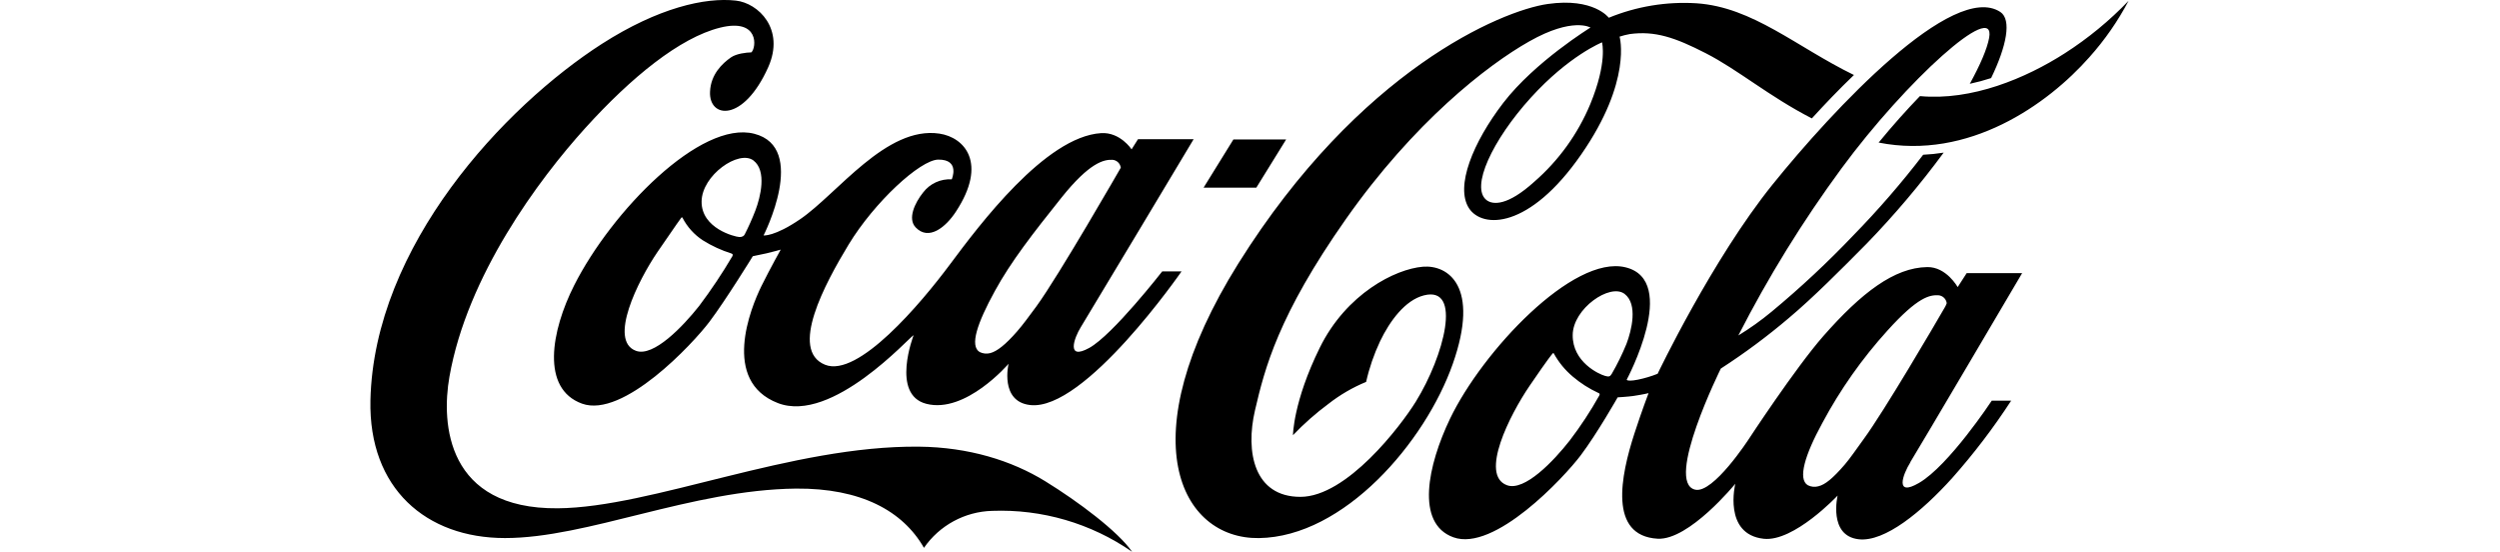
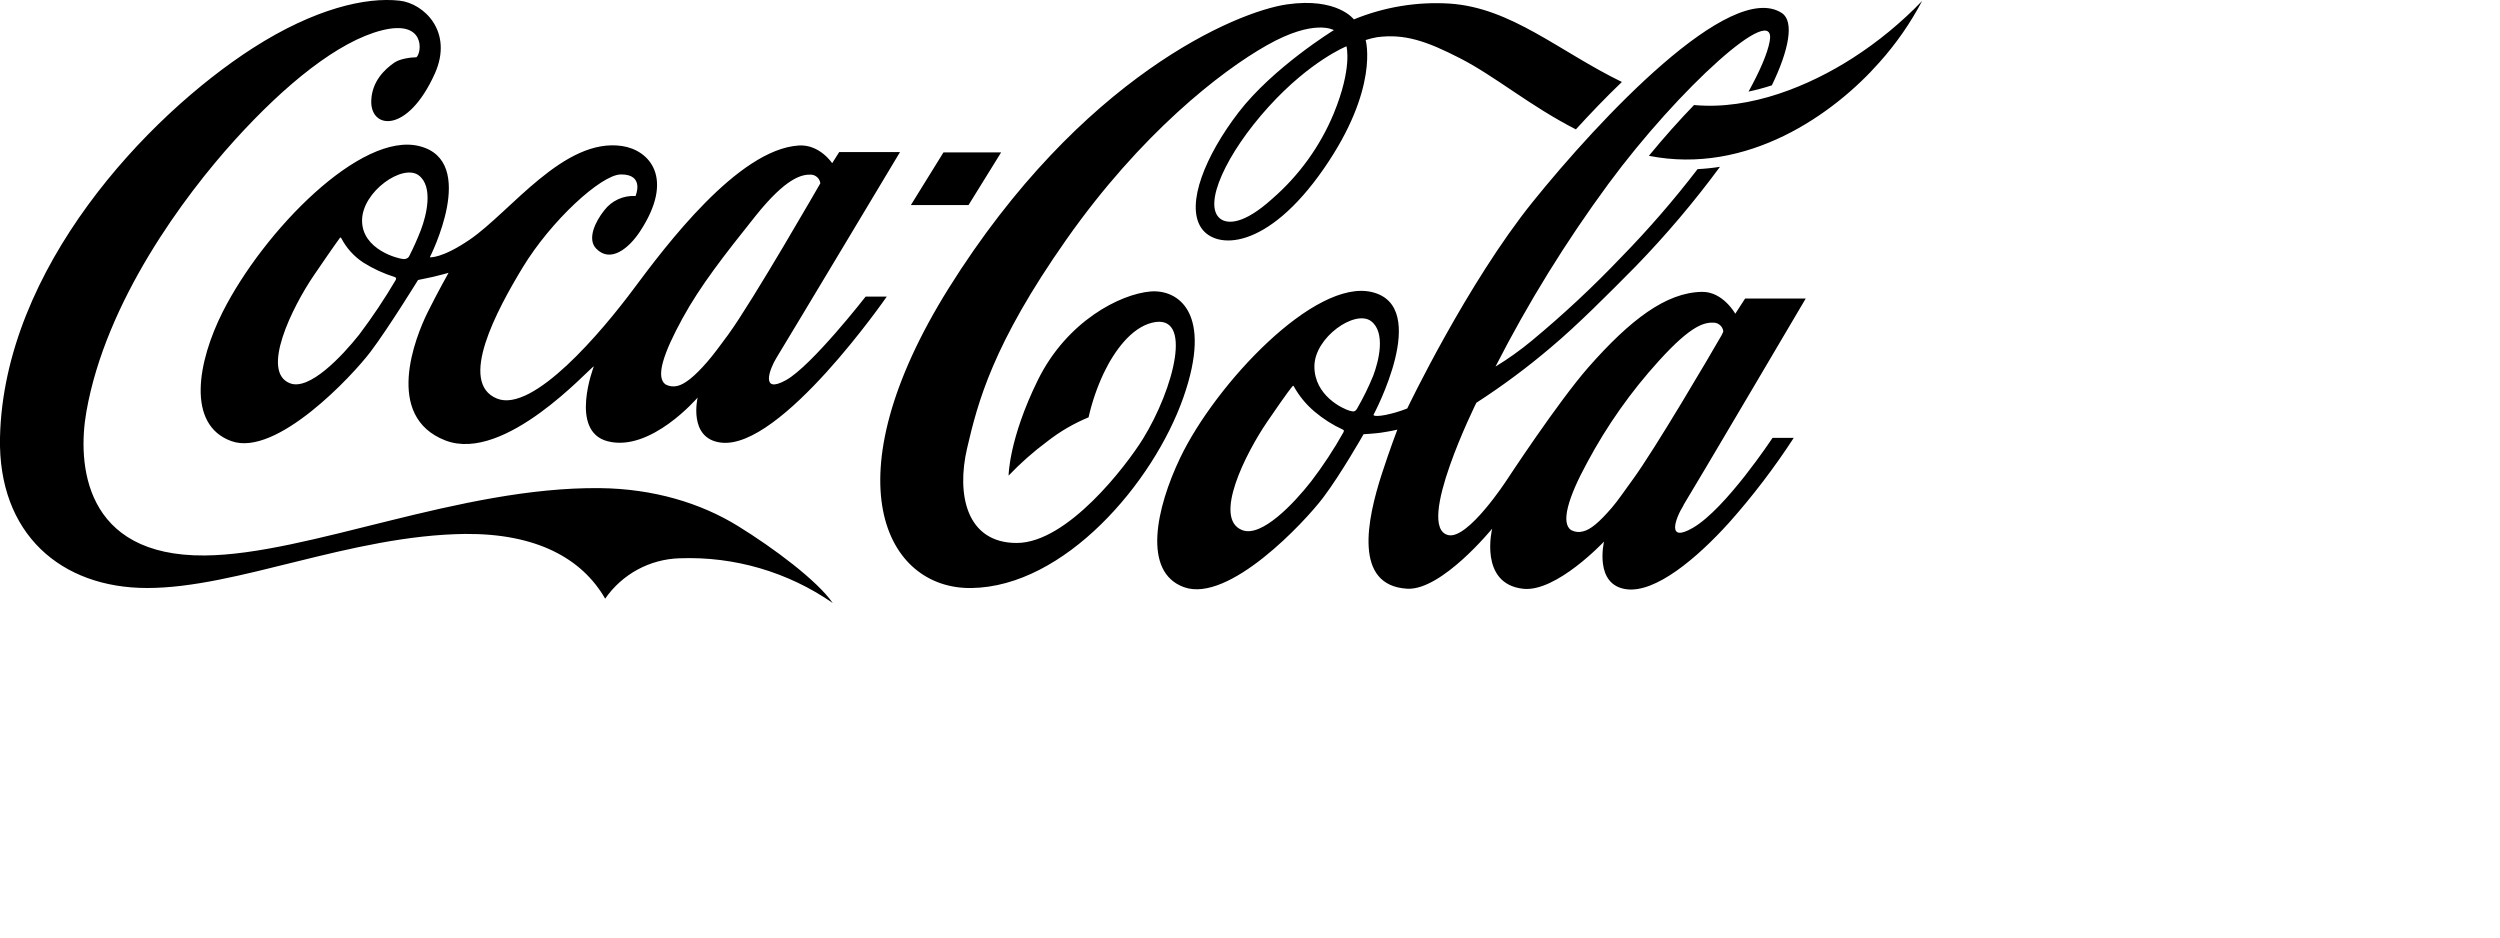
- <svg xmlns="http://www.w3.org/2000/svg" width="145" height="32" viewBox="0 0 615.08 192.94">
+ <svg xmlns="http://www.w3.org/2000/svg" viewBox="0 0 800 300">
  <path fill="currentColor" d="M430.88,14.81s-11.53,4.59-24.94,19.37S384.72,65.58,390.5,70c2.22,1.68,7.34,2,16.63-6.4a73.4,73.4,0,0,0,19.66-27.26c6-14.63,4.09-21.35,4.09-21.51M504.27,41.4c-14.9-7.64-25.79-17-37.12-22.79-10.81-5.55-17.8-7.87-26.54-6.7a27.08,27.08,0,0,0-3.6.9S441.51,28.18,423.6,54C405.46,80.18,389,80,384.32,72.81c-4.9-7.59,1.43-23.06,12-36.83,11.07-14.4,30.51-26.34,30.51-26.34s-6.2-3.79-21.42,4.84C390.56,22.86,365,42.86,341.28,76.59s-28.42,52.29-31.82,66.9-.31,30.26,15.89,30.26,35.06-24.71,40.38-33.3c9.89-16,16.34-40.54,2.88-37.17-6.63,1.66-12,9-15.39,16.07a68.75,68.75,0,0,0-4.88,14.2,56,56,0,0,0-13.13,7.64,97.09,97.09,0,0,0-12.46,11s.06-11.68,9.37-30.58,26.4-27.53,36.08-28.34c8.72-.7,20.07,6.7,10.45,34s-38,60.49-67.81,60.9c-27.51.38-45.51-34.73-7.22-96C346,24.48,395.71,3.71,411.85,1.4s21.39,4.81,21.39,4.81a69.43,69.43,0,0,1,30.69-5.06C483.64,2.48,498.88,16.43,519,26.23c-5.23,5-10.22,10.25-14.72,15.17m88.54-22.79c-13.66,8.76-32.56,16.7-50.72,15-4.6,4.75-9.52,10.25-14.45,16.25,31.49,6.23,59.08-13.28,73.75-29.89A97.91,97.91,0,0,0,615.08.3a122.82,122.82,0,0,1-22.27,18.31m-41.93,88.72a6.86,6.86,0,0,0,.58-1.31,3.18,3.18,0,0,0-2.89-2.76c-3-.14-7.09.43-17.82,12.31a161.54,161.54,0,0,0-22.81,32.36c-6.14,11.22-8.63,19.58-5.1,21.74a5.09,5.09,0,0,0,3.72.38c2.39-.57,5.1-2.81,9.22-7.58,1.93-2.24,4.07-5.41,6.63-8.92,7.1-9.66,24.94-40.07,28.47-46.22M439.42,120.25c1.79-4.68,4.07-13.87-.67-17.48-5.09-3.83-18.07,5.16-18.14,14.38-.09,9.44,9.14,13.71,11.35,14.31,1.26.34,1.7.29,2.31-.72a84.17,84.17,0,0,0,5.15-10.49m-9.82,17.17a39.24,39.24,0,0,1-8.92-5.69A28.6,28.6,0,0,1,414,123.6c-.18-.3-.36-.07-.56.2s-1,1-7.92,11.14-17.55,31.15-7.93,34.73c6.16,2.29,16.41-8.5,22-15.65a133.53,133.53,0,0,0,10.33-15.72c.29-.61,0-.75-.31-.88m109.12,24.27c-2.61,4.18-5.59,12.2,3,7.21,10.51-6.07,25.48-28.78,25.48-28.78H574a227.6,227.6,0,0,1-20.58,27c-10.65,11.8-23.64,22.52-32.79,21.46-10.69-1.25-7.34-15.28-7.34-15.28S498,189.58,487.42,188.41c-14.29-1.58-9.93-19.24-9.93-19.24S461.33,189,450.32,188.39c-17.26-1-12.92-22-8.12-36.79,2.57-7.91,4.95-14.12,4.95-14.12s-1.71.45-5.39,1c-1.92.27-5.42.47-5.42.47s-7.19,12.68-12.94,20.3-30.19,33.89-44.57,28.63c-13.3-4.86-8.9-25.22-1.16-41.4,11.3-23.59,43.08-57.48,61.41-53,19,4.61.43,39.28.43,39.28s0,.13.2.22c.38.14,1.37.25,3.66-.2a41.13,41.13,0,0,0,6.95-2.07s19.1-40,40.2-66.17S553.71-6.7,570.23,4.2c4,2.68,2.2,11.91-3.24,23.11a74.1,74.1,0,0,1-7.46,2c3.64-6.61,6.05-12.18,6.77-16.07,2.49-13.52-29.08,15-51.64,45.64a425.28,425.28,0,0,0-36.1,58.43A98.92,98.92,0,0,0,490.2,109a333.22,333.22,0,0,0,28.64-26.74,311.87,311.87,0,0,0,24.38-28.14,66.14,66.14,0,0,0,7.17-.74,308.92,308.92,0,0,1-26.9,31.78c-9,9.1-18.74,18.89-27.2,26a226.54,226.54,0,0,1-23.86,17.73s-19.73,39.79-9,42.34c6.31,1.52,18.77-17.67,18.77-17.67s16.26-24.81,26.06-36c13.37-15.2,24.88-24,36.38-24.16,6.7-.12,10.65,7,10.65,7l3.15-4.88h19.4s-36.23,61.48-39.13,66.11M592.81,18.61c-13.66,8.76-32.56,16.7-50.72,15-4.6,4.75-9.52,10.25-14.45,16.25,31.49,6.23,59.08-13.28,73.75-29.89A97.91,97.91,0,0,0,615.08.3a122.82,122.82,0,0,1-22.27,18.31M320.36,48.77H301.91L291.48,65.62l18.45,0ZM233,107.12c7.85-10.76,29.51-48.47,29.51-48.47a3.17,3.17,0,0,0-2.88-2.76c-3-.14-8,.87-17.93,13.3s-17.64,22.32-23.26,32.61c-6.16,11.23-8.85,19.15-5.31,21.3a5.26,5.26,0,0,0,3.71.38c2.3-.58,5.31-2.89,9.44-7.64,1.94-2.22,4.14-5.21,6.72-8.72m-99-51c-5.1-3.85-18.07,5.16-18.14,14.36-.08,9.45,11.67,12.34,13.19,12.41a2.31,2.31,0,0,0,1.29-.27,1.54,1.54,0,0,0,.62-.68,89.27,89.27,0,0,0,3.72-8.34c1.79-4.68,4.06-13.87-.68-17.48m-7.69,32.53a43,43,0,0,1-10-4.6,20.82,20.82,0,0,1-7.14-7.91c-.18-.3-.38-.07-.56.2s-1.22,1.57-8.16,11.75-17.22,31-7.59,34.58C99,125,109.37,114.12,115,107a185.55,185.55,0,0,0,11.66-17.46c.23-.61,0-.75-.34-.86M277,94.92h6.76s-33.87,49-53,46.72c-10.68-1.25-7.51-14.43-7.51-14.43s-15,17.56-28.78,14c-12.5-3.21-4.43-24-4.43-24-1.42.57-28.47,31.06-47.48,23.75-19.89-7.68-9.56-33.21-5.78-40.89,3.21-6.47,6.76-12.77,6.76-12.77s-3.05.86-5,1.3-4.77,1-4.77,1-9.41,15.29-15.16,22.92-30.19,33.85-44.59,28.63-10.83-25.37-2.74-41.37c13.12-25.95,44.25-57.84,63-53,18.94,4.83,3.26,35.55,3.26,35.55s3.77.49,12.8-5.67c13-8.87,30.16-32.73,48.74-29.93C207.84,48.05,216,57,204.84,74c-3.56,5.46-9.53,10.34-14.1,5.51-2.85-3-.36-8.47,2.63-12.21a11.7,11.7,0,0,1,10-4.58s3.07-7-4.74-6.9c-6.32.12-22.32,14.85-31.35,29.73-8.28,13.66-20.83,36.93-8.23,42,11.55,4.66,33.53-21.43,43.71-35.1S236.14,47.8,255.6,46.56c6.7-.44,10.69,5.67,10.69,5.67l2.25-3.56H288s-36.65,61.16-39.51,65.79c-2.25,3.62-5.24,11.76,3,7.2S277,94.92,277,94.92m-10.59,98a80.59,80.59,0,0,0-48.9-14.27,30,30,0,0,0-23.86,12.93c-7.42-12.95-22.09-20.9-44.77-20.72-36.65.42-73,17.32-101.8,17.3C19.48,188.16-.65,170.81,0,140,1.21,85.93,46.9,37.24,81,15.33,100.66,2.74,117.1-1,127.85.21c7.84.87,17.27,9.93,11.32,23.28C130.43,43,118.36,41.4,118.81,32.07c.25-6.07,4.29-9.89,7.33-12,1.93-1.33,5.34-1.71,7.12-1.75,1.73-1.46,3-12.14-11-8.63S91.26,27,75.12,44.83,33.85,96.36,27.64,131.75c-2.9,16.41-1,46.34,37.91,46,33-.27,81.64-22,126.34-21.55,17.35.17,32.45,4.85,44.22,12.11,11.56,7.12,25.42,17.52,30.34,24.62" />
</svg>
